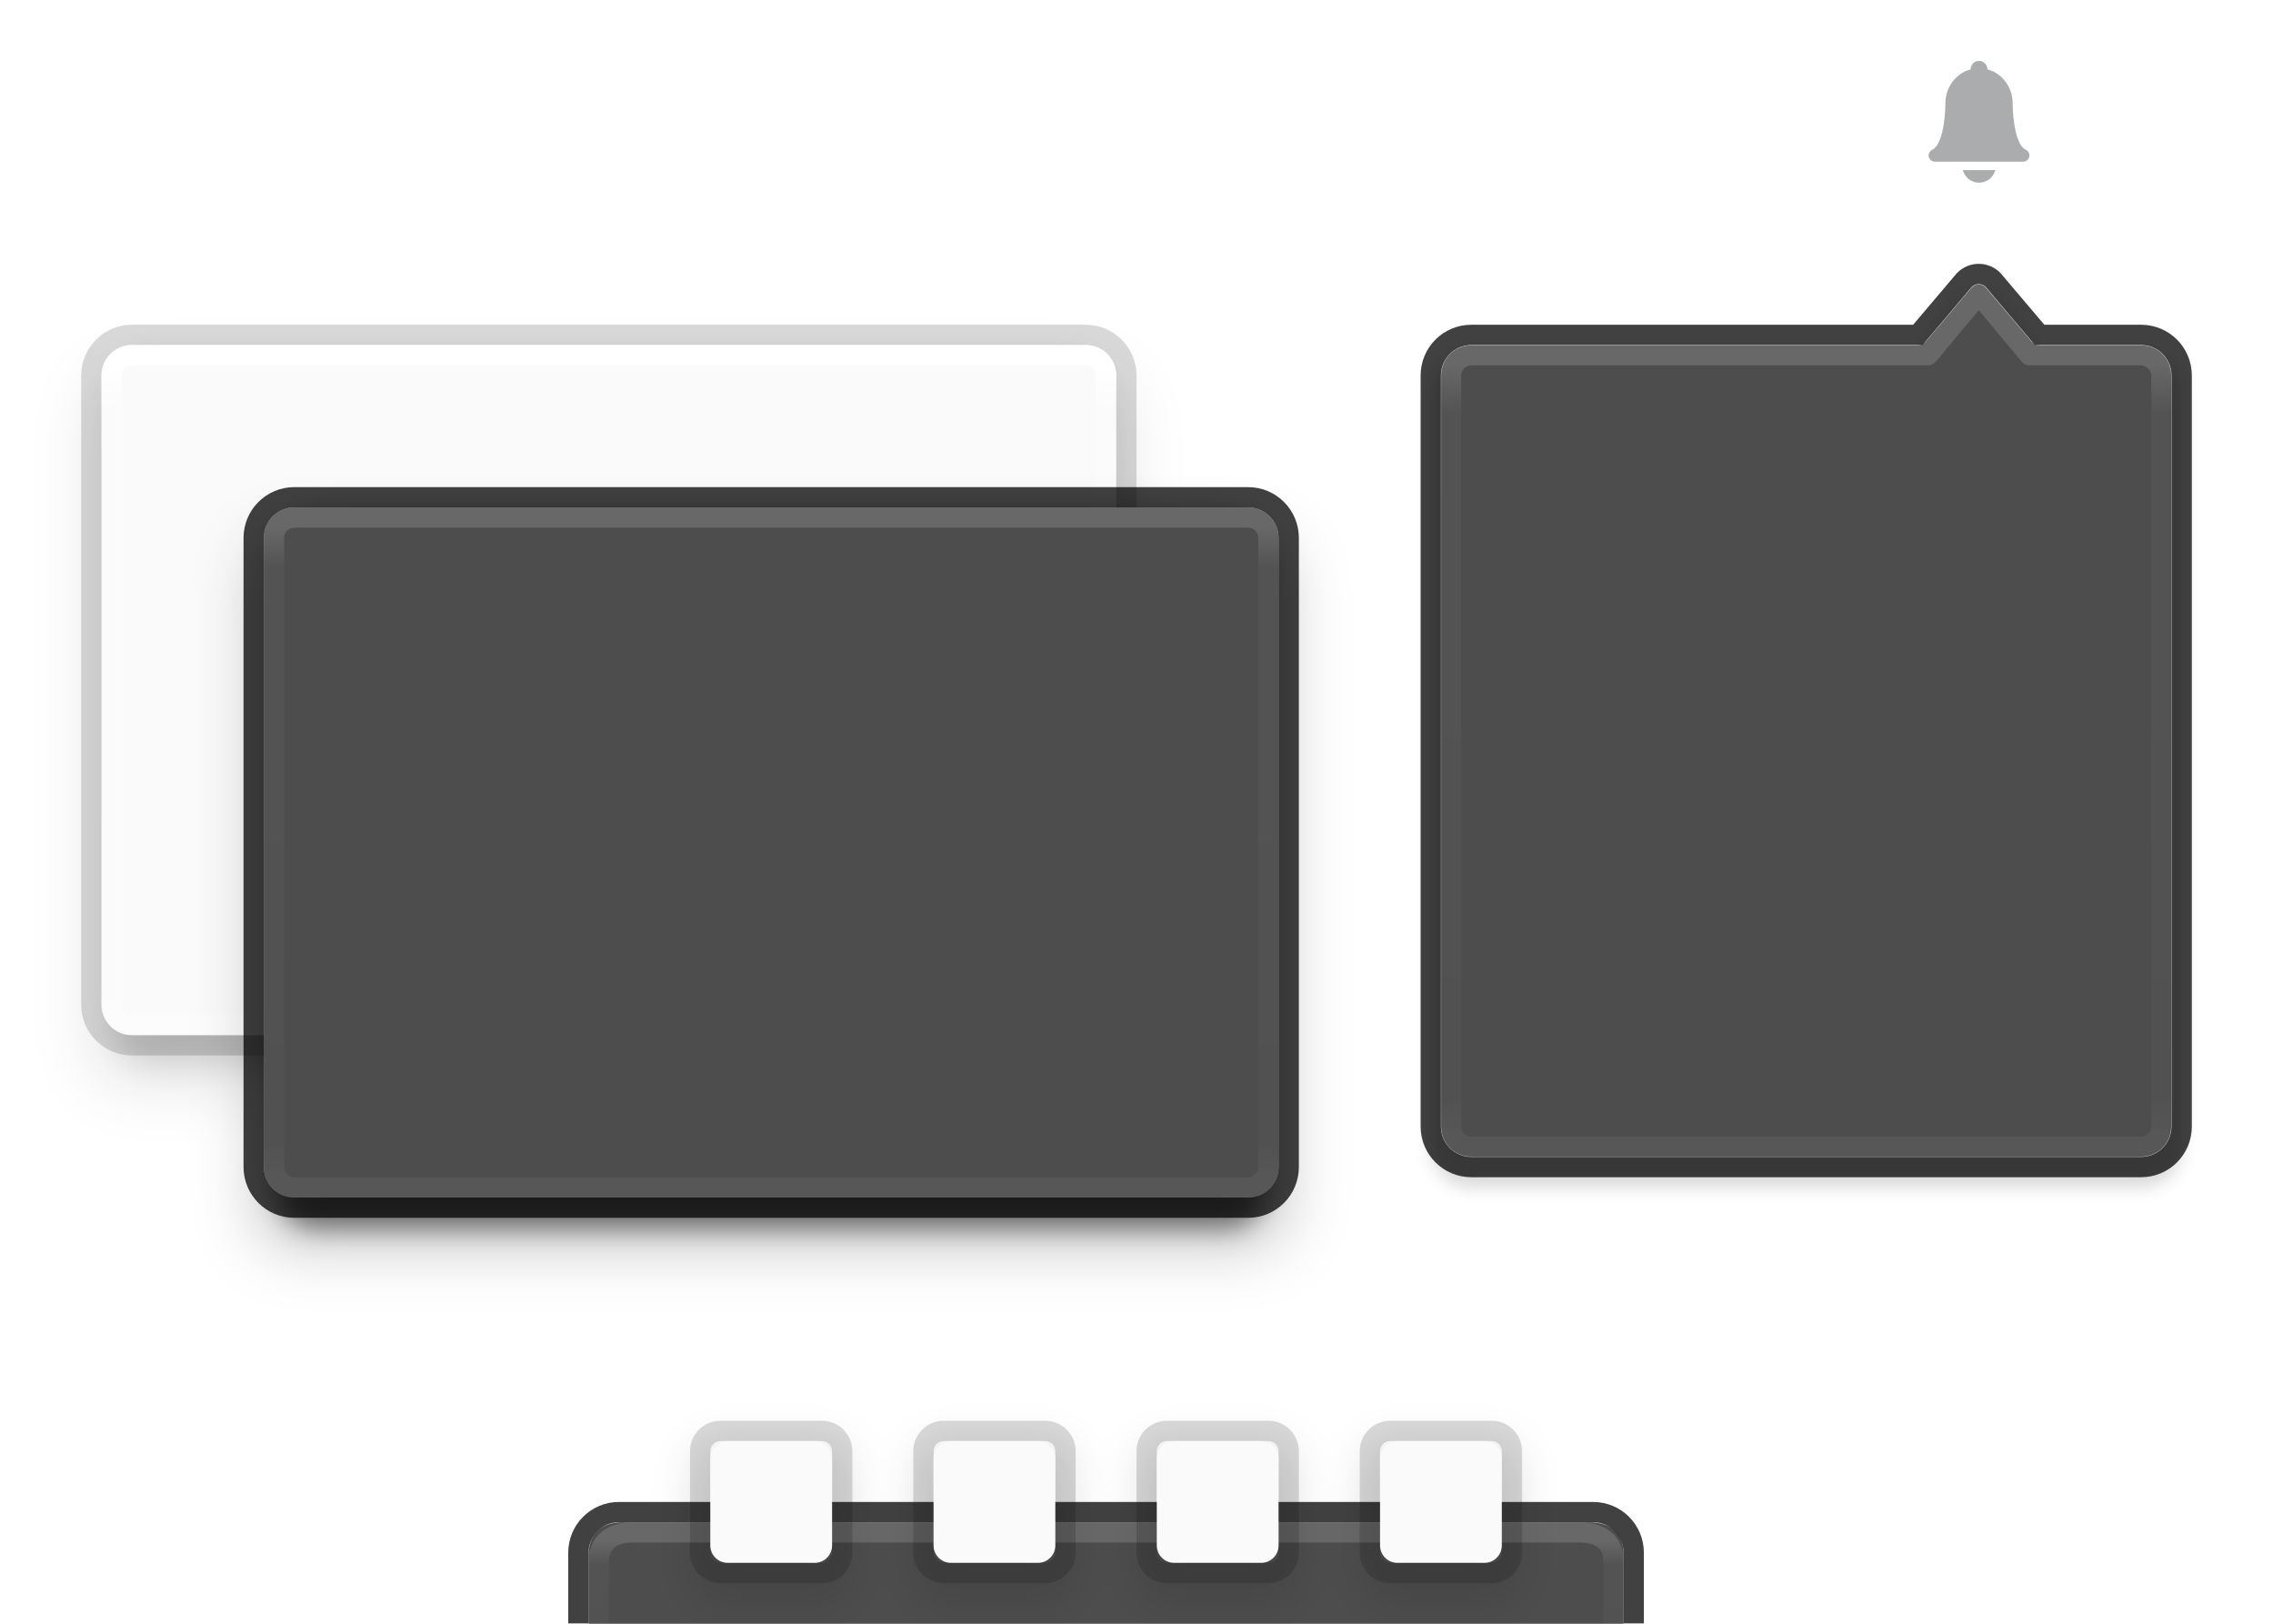
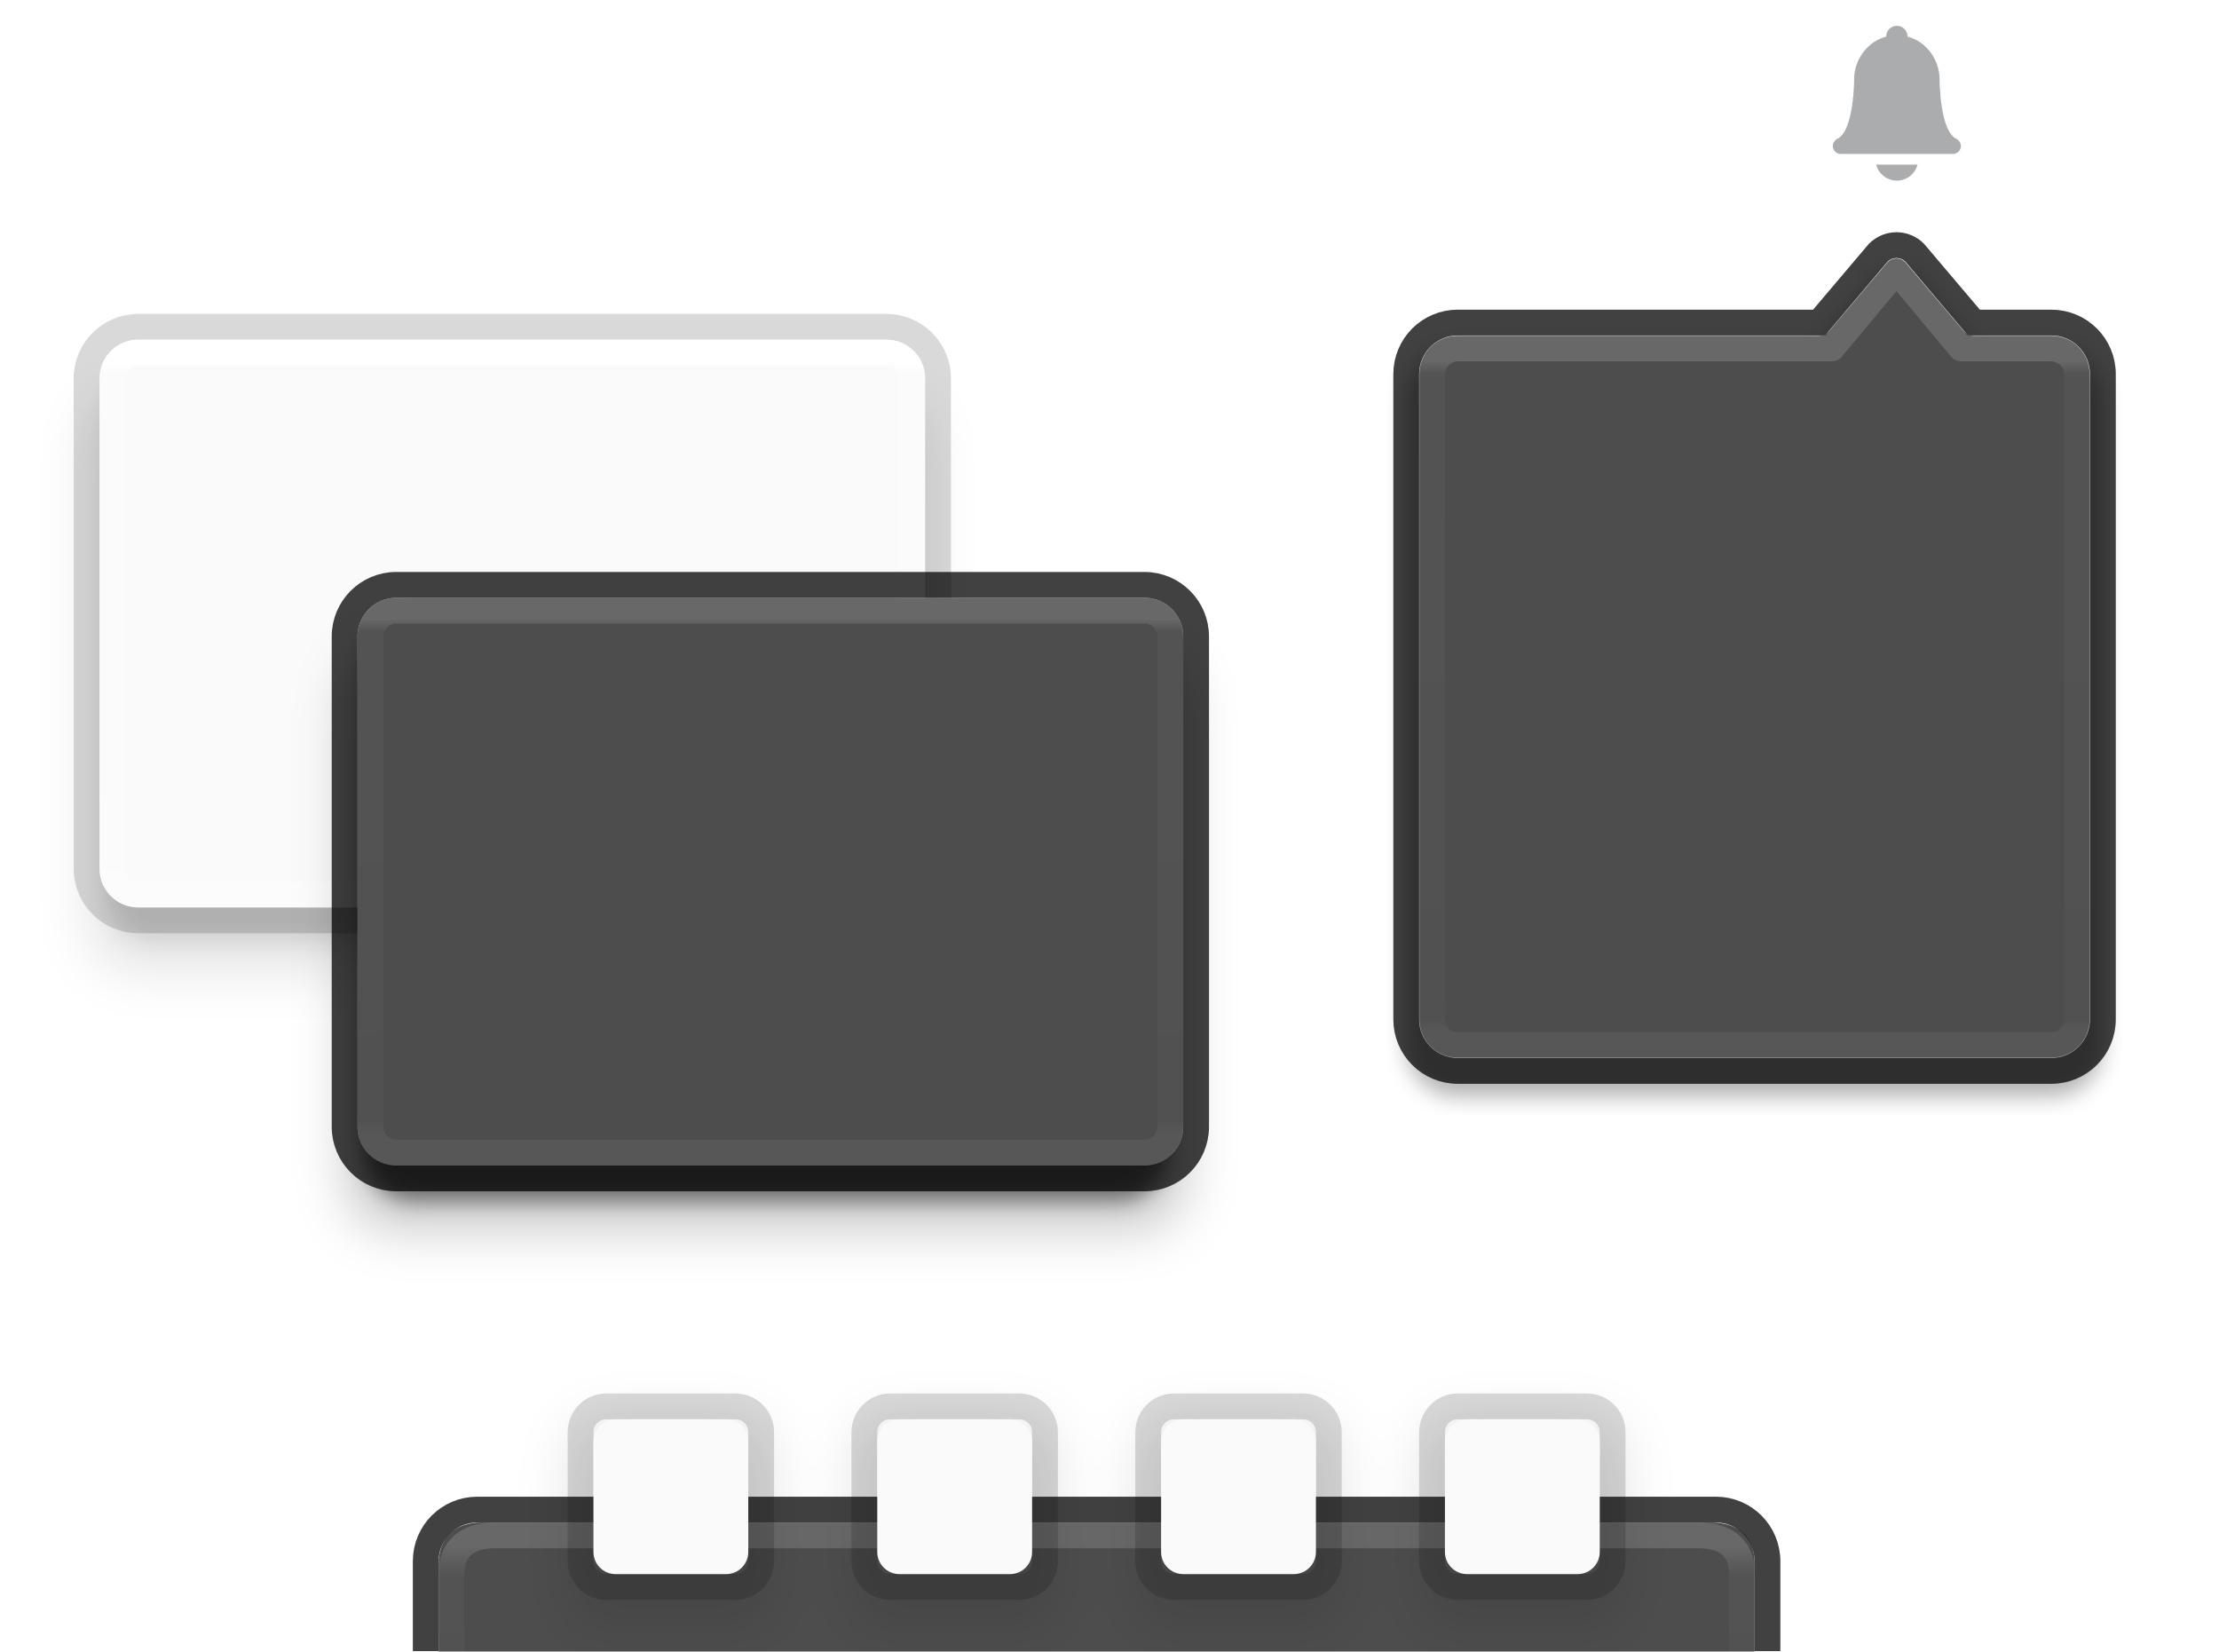
- <svg xmlns="http://www.w3.org/2000/svg" xmlns:xlink="http://www.w3.org/1999/xlink" width="112" height="80" id="svg4729" version="1.1">
+ <svg xmlns="http://www.w3.org/2000/svg" xmlns:xlink="http://www.w3.org/1999/xlink" version="1.1" id="svg4729" height="64" width="86">
  <defs id="defs4731">
+     <linearGradient id="linearGradient84">
+       <stop id="stop76" style="stop-color:#ffffff;stop-opacity:1;" offset="0" />
+       <stop offset="0.023" style="stop-color:#ffffff;stop-opacity:0.235;" id="stop78" />
+       <stop id="stop80" style="stop-color:#ffffff;stop-opacity:0.157;" offset="0.969" />
+       <stop id="stop82" style="stop-color:#ffffff;stop-opacity:0.392;" offset="1" />
+     </linearGradient>
+     <linearGradient id="linearGradient65">
+       <stop id="stop57" style="stop-color:#ffffff;stop-opacity:1;" offset="0" />
+       <stop offset="0.019" style="stop-color:#ffffff;stop-opacity:0.235;" id="stop59" />
+       <stop id="stop61" style="stop-color:#ffffff;stop-opacity:0.157;" offset="0.982" />
+       <stop id="stop63" style="stop-color:#ffffff;stop-opacity:0.392;" offset="1" />
+     </linearGradient>
+     <linearGradient y2="78.867" x2="14.067" y1="6.709" x1="14.067" gradientTransform="matrix(1.661589,0,0,0.2771713,356.577,415.0914)" gradientUnits="userSpaceOnUse" id="linearGradient9678" xlink:href="#linearGradient84" />
+     <linearGradient y2="66.264" x2="14.448" y1="6.648" x1="14.448" gradientTransform="matrix(2.626382,0,0,0.4355548,31.05471,11.10443)" gradientUnits="userSpaceOnUse" id="linearGradient1529" xlink:href="#linearGradient65" />
+     <filter style="color-interpolation-filters:sRGB" id="filter4700" x="-0.03" width="1.061" y="-0.044" height="1.088">
+       <feGaussianBlur stdDeviation="0.645" id="feGaussianBlur4702" />
+     </filter>
+     <filter style="color-interpolation-filters:sRGB" id="filter4733" x="-0.071" width="1.142" y="-0.103" height="1.206">
+       <feGaussianBlur stdDeviation="1.505" id="feGaussianBlur4735" />
+     </filter>
+     <filter style="color-interpolation-filters:sRGB" id="filter4818" x="-0.026" width="1.053" y="-0.022" height="1.044">
+       <feGaussianBlur stdDeviation="0.405" id="feGaussianBlur4820" />
+     </filter>
+     <filter height="1.588" y="-0.294" width="1.115" x="-0.057" id="filter1523-5" style="color-interpolation-filters:sRGB">
+       <feGaussianBlur id="feGaussianBlur1525-9" stdDeviation="0.98" />
+     </filter>
+     <linearGradient xlink:href="#linearGradient5063" id="linearGradient5053" x1="438.652" y1="466.579" x2="438.652" y2="473.279" gradientUnits="userSpaceOnUse" gradientTransform="matrix(0.9803922,0,0,0.9,-364.0841,-360.0043)" />
    <linearGradient id="linearGradient5063">
-       <stop offset="0" style="stop-color:#ffffff;stop-opacity:1;" id="stop5055" />
-       <stop id="stop5057" style="stop-color:#ffffff;stop-opacity:0.235;" offset="0.195" />
-       <stop offset="0.951" style="stop-color:#ffffff;stop-opacity:0.157;" id="stop5059" />
-       <stop offset="1" style="stop-color:#ffffff;stop-opacity:0.392;" id="stop5061" />
+       <stop id="stop5055" style="stop-color:#ffffff;stop-opacity:1;" offset="0" />
+       <stop offset="0.195" style="stop-color:#ffffff;stop-opacity:0.235;" id="stop5057" />
+       <stop id="stop5059" style="stop-color:#ffffff;stop-opacity:0.157;" offset="0.951" />
+       <stop id="stop5061" style="stop-color:#ffffff;stop-opacity:0.392;" offset="1" />
    </linearGradient>
-     <linearGradient id="linearGradient3924-4">
-       <stop id="stop3926-8" style="stop-color:#ffffff;stop-opacity:1;" offset="0" />
-       <stop offset="0.063" style="stop-color:#ffffff;stop-opacity:0.235;" id="stop3928-5" />
-       <stop id="stop3930-6-4" style="stop-color:#ffffff;stop-opacity:0.157;" offset="0.951" />
-       <stop id="stop3932-25" style="stop-color:#ffffff;stop-opacity:0.392;" offset="1" />
-     </linearGradient>
-     <filter style="color-interpolation-filters:sRGB" id="filter1523" x="-0.057" width="1.115" y="-0.294" height="1.588">
-       <feGaussianBlur stdDeviation="0.98" id="feGaussianBlur1525" />
+     <filter style="color-interpolation-filters:sRGB" id="filter4733-2-6-6" x="-0.071" width="1.142" y="-0.103" height="1.206">
+       <feGaussianBlur stdDeviation="1.505" id="feGaussianBlur4735-9-0-3" />
    </filter>
-     <linearGradient xlink:href="#linearGradient3924-4" id="linearGradient1529" gradientUnits="userSpaceOnUse" gradientTransform="matrix(2.626382,0,0,0.4355548,417.2707,406.2203)" x1="14.448" y1="6.648" x2="14.448" y2="93.893" />
-     <filter height="1.206" y="-0.103" width="1.142" x="-0.071" id="filter4733-6" style="color-interpolation-filters:sRGB">
-       <feGaussianBlur id="feGaussianBlur4735-2" stdDeviation="1.505" />
+     <filter style="color-interpolation-filters:sRGB" id="filter4700-5-6-2" x="-0.03" width="1.061" y="-0.044" height="1.088">
+       <feGaussianBlur stdDeviation="0.645" id="feGaussianBlur4702-6-2-0" />
    </filter>
-     <filter height="1.088" y="-0.044" width="1.061" x="-0.03" id="filter4700-6" style="color-interpolation-filters:sRGB">
-       <feGaussianBlur id="feGaussianBlur4702-1" stdDeviation="0.645" />
-     </filter>
-     <linearGradient y2="80.118" x2="14.067" y1="6.648" x1="14.067" gradientTransform="matrix(2.626382,0,0,0.4355548,351.2706,412.2203)" gradientUnits="userSpaceOnUse" id="linearGradient4798" xlink:href="#linearGradient3924-4" />
-     <filter height="1.044" y="-0.022" width="1.053" x="-0.026" id="filter4818" style="color-interpolation-filters:sRGB">
-       <feGaussianBlur id="feGaussianBlur4820" stdDeviation="0.405" />
-     </filter>
-     <linearGradient gradientTransform="matrix(0.9803922,0,0,0.9,8.131682,47.11159)" gradientUnits="userSpaceOnUse" y2="473.279" x2="438.652" y1="466.579" x1="438.652" id="linearGradient5053" xlink:href="#linearGradient5063" />
-     <filter height="1.206" y="-0.103" width="1.142" x="-0.071" id="filter4733-3" style="color-interpolation-filters:sRGB">
-       <feGaussianBlur id="feGaussianBlur4735-6" stdDeviation="1.505" />
-     </filter>
-     <filter height="1.088" y="-0.044" width="1.061" x="-0.03" id="filter4700-7" style="color-interpolation-filters:sRGB">
-       <feGaussianBlur id="feGaussianBlur4702-5" stdDeviation="0.645" />
-     </filter>
-     <linearGradient y2="80.118" x2="14.067" y1="6.648" x1="14.067" gradientTransform="matrix(2.626382,0,0,0.4355548,351.2706,412.2203)" gradientUnits="userSpaceOnUse" id="linearGradient923" xlink:href="#linearGradient3924-4" />
+     <linearGradient y2="78.867" x2="14.067" y1="6.709" x1="14.067" gradientTransform="matrix(1.661589,0,0,0.2771713,7.21744,22.14036)" gradientUnits="userSpaceOnUse" id="linearGradient1303" xlink:href="#linearGradient84" />
  </defs>
-   <g id="layer1" transform="translate(-360.2158,-391.1159)">
-     <path id="rect857" d="m 440.216,471.116 v -3.431 c 0,-1.01 -0.62,-1.569 -1.707,-1.569 h -47.615 c -1.087,0 -1.678,0.615 -1.678,1.626 v 3.374" style="color:#000000;display:inline;overflow:visible;visibility:visible;opacity:1;vector-effect:none;fill:#4d4d4d;fill-opacity:1;fill-rule:nonzero;stroke:none;stroke-width:0.976;stroke-linecap:butt;stroke-linejoin:miter;stroke-miterlimit:4;stroke-dasharray:none;stroke-dashoffset:0;stroke-opacity:0.502;marker:none;enable-background:accumulate" />
-     <path id="rect857-2" d="m 440.716,471.099 v -3.483 c 0,-1.108 -0.892,-2 -2,-2 h -48 c -1.108,0 -2,0.892 -2,2 v 3.483" style="color:#000000;display:inline;overflow:visible;visibility:visible;opacity:0.745;fill:none;fill-opacity:1;fill-rule:nonzero;stroke:#000000;stroke-width:1;stroke-linecap:butt;stroke-linejoin:miter;stroke-miterlimit:4;stroke-dasharray:none;stroke-dashoffset:0;stroke-opacity:1;marker:none;enable-background:accumulate;font-variant-east_asian:normal;vector-effect:none" />
-     <path id="path1027" d="m 457.716,405.615 c -0.256,0 -0.511,0.099 -0.707,0.295 l -2.293,2.706 h -22 c -1.108,0 -2,0.892 -2,2 v 37 c 0,1.108 0.892,2 2,2 h 33 c 1.108,0 2,-0.892 2,-2 v -37 c 0,-1.108 -0.892,-2 -2,-2 h -5 l -2.293,-2.706 c -0.196,-0.196 -0.451,-0.295 -0.707,-0.295 z" style="color:#000000;display:inline;overflow:visible;visibility:visible;opacity:0.15;fill:#000000;fill-opacity:1;fill-rule:nonzero;stroke:none;stroke-width:1;stroke-linecap:butt;stroke-linejoin:miter;stroke-miterlimit:4;stroke-dasharray:none;stroke-dashoffset:0;stroke-opacity:1;marker:none;filter:url(#filter4818);enable-background:accumulate" />
-     <path style="color:#000000;display:inline;overflow:visible;visibility:visible;opacity:0.745;vector-effect:none;fill:none;fill-opacity:1;fill-rule:nonzero;stroke:#000000;stroke-width:1;stroke-linecap:butt;stroke-linejoin:miter;stroke-miterlimit:4;stroke-dasharray:none;stroke-dashoffset:0;stroke-opacity:1;marker:none;enable-background:accumulate" d="m 457.716,404.615 c -0.256,0 -0.511,0.099 -0.707,0.295 l -2.293,2.706 h -22 c -1.108,0 -2,0.892 -2,2 v 37 c 0,1.108 0.892,2 2,2 h 33 c 1.108,0 2,-0.892 2,-2 v -37 c 0,-1.108 -0.892,-2 -2,-2 h -5 l -2.293,-2.706 c -0.196,-0.196 -0.451,-0.295 -0.707,-0.295 z" id="rect845" />
-     <path transform="translate(0,-4)" d="m 457.715,409.129 c -0.121,0 -0.241,0.046 -0.34,0.143 l -2.268,2.676 a 0.514,0.514 0 0 1 -0.393,0.182 h -22 c -0.832,0 -1.486,0.654 -1.486,1.486 v 37 c 0,0.832 0.654,1.486 1.486,1.486 h 33 c 0.832,0 1.486,-0.654 1.486,-1.486 v -37 c 0,-0.832 -0.654,-1.486 -1.486,-1.486 h -5 a 0.514,0.514 0 0 1 -0.393,-0.182 l -2.268,-2.676 c -0.098,-0.097 -0.219,-0.143 -0.34,-0.143 z" id="rect845-6" style="color:#000000;display:inline;overflow:visible;visibility:visible;opacity:1;vector-effect:none;fill:#4d4d4d;fill-opacity:1;fill-rule:nonzero;stroke:none;stroke-width:0.976;stroke-linecap:butt;stroke-linejoin:miter;stroke-miterlimit:4;stroke-dasharray:none;stroke-dashoffset:0;stroke-opacity:0.502;marker:none;enable-background:accumulate" />
-     <path style="opacity:0.15;fill:none;stroke:url(#linearGradient1529);stroke-width:1;stroke-linecap:round;stroke-linejoin:round;stroke-miterlimit:4;stroke-dasharray:none;stroke-dashoffset:0;stroke-opacity:1" d="m 432.741,408.616 h 22.475 l 2.5,-3 2.5,3 h 5.463 c 0.554,0 1.037,0.446 1.037,1 v 37 c 0,0.554 -0.446,1 -1,1 h -33 c -0.554,0 -1,-0.446 -1,-1 v -37 c 0,-0.554 0.471,-1 1.025,-1 z" id="rect1527" />
-     <g transform="translate(0,-6)" id="g4742-0">
-       <rect style="color:#000000;display:inline;overflow:visible;visibility:visible;opacity:0.1;fill:#000000;fill-opacity:1;fill-rule:nonzero;stroke:none;stroke-width:1;stroke-linecap:butt;stroke-linejoin:miter;stroke-miterlimit:4;stroke-dasharray:none;stroke-dashoffset:0;stroke-opacity:0.502;marker:none;filter:url(#filter4733-6);enable-background:accumulate" id="rect1143-9-0-2" width="51" height="35" x="364.716" y="415.616" rx="2" ry="2" />
-       <rect style="color:#000000;display:inline;overflow:visible;visibility:visible;opacity:0.1;fill:#000000;fill-opacity:1;fill-rule:nonzero;stroke:none;stroke-width:1;stroke-linecap:butt;stroke-linejoin:miter;stroke-miterlimit:4;stroke-dasharray:none;stroke-dashoffset:0;stroke-opacity:0.502;marker:none;filter:url(#filter4700-6);enable-background:accumulate" id="rect1143-9-3" width="51" height="35" x="364.716" y="414.616" rx="2" ry="2" transform="matrix(0.9529116,0,0,1,18.37464,0)" />
-       <rect ry="1.5" rx="1.5" y="414.116" x="365.216" height="34" width="50" id="rect4993-0-2-7" style="color:#000000;display:inline;overflow:visible;visibility:visible;opacity:1;fill:#fafafa;fill-opacity:1;fill-rule:nonzero;stroke:none;stroke-width:0.976;stroke-linecap:butt;stroke-linejoin:miter;stroke-miterlimit:4;stroke-dasharray:none;stroke-dashoffset:0;stroke-opacity:0.502;marker:none;enable-background:accumulate" />
-       <rect ry="2" rx="2" y="413.616" x="364.716" height="35" width="51" id="rect4993-0-5" style="color:#000000;display:inline;overflow:visible;visibility:visible;opacity:0.15;fill:none;fill-opacity:1;fill-rule:nonzero;stroke:#000000;stroke-width:1;stroke-linecap:butt;stroke-linejoin:miter;stroke-miterlimit:4;stroke-dasharray:none;stroke-dashoffset:0;stroke-opacity:1;marker:none;enable-background:accumulate" />
-       <rect width="49" height="33" rx="1" ry="1" x="365.716" y="414.616" id="rect6741-9" style="opacity:1;fill:none;stroke:url(#linearGradient4798);stroke-width:1;stroke-linecap:round;stroke-linejoin:round;stroke-miterlimit:4;stroke-dasharray:none;stroke-dashoffset:0;stroke-opacity:1" />
-     </g>
-     <path style="opacity:0.1;vector-effect:none;fill:#000000;fill-opacity:1;stroke:none;stroke-width:1;stroke-linecap:round;stroke-linejoin:round;stroke-miterlimit:4;stroke-dasharray:none;stroke-dashoffset:0;stroke-opacity:1;marker:none;paint-order:normal;filter:url(#filter1523)" d="m 395.716,462.117 c -0.831,0 -1.5,0.669 -1.5,1.5 v 5 c 0,0.831 0.669,1.5 1.5,1.5 h 5 c 0.831,0 1.5,-0.669 1.5,-1.5 v -5 c 0,-0.831 -0.669,-1.5 -1.5,-1.5 z m 11,0 c -0.831,0 -1.5,0.669 -1.5,1.5 v 5 c 0,0.831 0.669,1.5 1.5,1.5 h 5 c 0.831,0 1.5,-0.669 1.5,-1.5 v -5 c 0,-0.831 -0.669,-1.5 -1.5,-1.5 z m 11,0 c -0.831,0 -1.5,0.669 -1.5,1.5 v 5 c 0,0.831 0.669,1.5 1.5,1.5 h 5 c 0.831,0 1.5,-0.669 1.5,-1.5 v -5 c 0,-0.831 -0.669,-1.5 -1.5,-1.5 z m 11,0 c -0.831,0 -1.5,0.669 -1.5,1.5 v 5 c 0,0.831 0.669,1.5 1.5,1.5 h 5 c 0.831,0 1.5,-0.669 1.5,-1.5 v -5 c 0,-0.831 -0.669,-1.5 -1.5,-1.5 z" id="rect1343" />
-     <path id="rect857-0" d="m 439.716,471.116 v -3.088 c 0,-0.909 -0.608,-1.412 -1.673,-1.412 h -46.681 c -1.065,0 -1.646,0.554 -1.646,1.463 v 3.037" style="color:#000000;display:inline;overflow:visible;visibility:visible;opacity:0.15;vector-effect:none;fill:none;fill-opacity:1;fill-rule:nonzero;stroke:url(#linearGradient5053);stroke-width:1;stroke-linecap:butt;stroke-linejoin:miter;stroke-miterlimit:4;stroke-dasharray:none;stroke-dashoffset:0;stroke-opacity:1;marker:none;enable-background:accumulate" />
-     <rect ry="1" rx="1" y="461.616" x="394.716" height="7" width="7" id="rect863" style="color:#000000;display:inline;overflow:visible;visibility:visible;opacity:0.15;fill:none;fill-opacity:1;fill-rule:nonzero;stroke:#000000;stroke-width:1;stroke-linecap:butt;stroke-linejoin:miter;stroke-miterlimit:4;stroke-dasharray:none;stroke-dashoffset:0;stroke-opacity:1;marker:none;enable-background:accumulate;font-variant-east_asian:normal;vector-effect:none" />
-     <rect style="color:#000000;display:inline;overflow:visible;visibility:visible;opacity:0.15;fill:none;fill-opacity:1;fill-rule:nonzero;stroke:#000000;stroke-width:1;stroke-linecap:butt;stroke-linejoin:miter;stroke-miterlimit:4;stroke-dasharray:none;stroke-dashoffset:0;stroke-opacity:1;marker:none;enable-background:accumulate;font-variant-east_asian:normal;vector-effect:none" id="rect869" width="7" height="7" x="405.716" y="461.616" rx="1" ry="1" />
-     <rect ry="1" rx="1" y="461.616" x="427.716" height="7" width="7" id="rect875" style="color:#000000;display:inline;overflow:visible;visibility:visible;opacity:0.15;fill:none;fill-opacity:1;fill-rule:nonzero;stroke:#000000;stroke-width:1;stroke-linecap:butt;stroke-linejoin:miter;stroke-miterlimit:4;stroke-dasharray:none;stroke-dashoffset:0;stroke-opacity:1;marker:none;enable-background:accumulate;font-variant-east_asian:normal;vector-effect:none" />
-     <rect style="color:#000000;display:inline;overflow:visible;visibility:visible;opacity:0.15;fill:none;fill-opacity:1;fill-rule:nonzero;stroke:#000000;stroke-width:1;stroke-linecap:butt;stroke-linejoin:miter;stroke-miterlimit:4;stroke-dasharray:none;stroke-dashoffset:0;stroke-opacity:1;marker:none;enable-background:accumulate;font-variant-east_asian:normal;vector-effect:none" id="rect881" width="7" height="7" x="416.716" y="461.616" rx="1" ry="1" />
-     <rect ry="0.857" rx="0.857" y="462.116" x="395.216" height="6" width="6" id="rect863-1" style="color:#000000;display:inline;overflow:visible;visibility:visible;opacity:1;vector-effect:none;fill:#fafafa;fill-opacity:1;fill-rule:nonzero;stroke:none;stroke-width:0.857;stroke-linecap:butt;stroke-linejoin:miter;stroke-miterlimit:4;stroke-dasharray:none;stroke-dashoffset:0;stroke-opacity:1;marker:none;enable-background:accumulate" />
-     <rect ry="0.857" rx="0.857" y="462.116" x="406.216" height="6" width="6" id="rect863-1-8" style="color:#000000;display:inline;overflow:visible;visibility:visible;opacity:1;vector-effect:none;fill:#fafafa;fill-opacity:1;fill-rule:nonzero;stroke:none;stroke-width:0.857;stroke-linecap:butt;stroke-linejoin:miter;stroke-miterlimit:4;stroke-dasharray:none;stroke-dashoffset:0;stroke-opacity:1;marker:none;enable-background:accumulate" />
-     <rect ry="0.857" rx="0.857" y="462.116" x="417.216" height="6" width="6" id="rect863-1-4" style="color:#000000;display:inline;overflow:visible;visibility:visible;opacity:1;vector-effect:none;fill:#fafafa;fill-opacity:1;fill-rule:nonzero;stroke:none;stroke-width:0.857;stroke-linecap:butt;stroke-linejoin:miter;stroke-miterlimit:4;stroke-dasharray:none;stroke-dashoffset:0;stroke-opacity:1;marker:none;enable-background:accumulate" />
-     <rect ry="0.857" rx="0.857" y="462.116" x="428.216" height="6" width="6" id="rect863-1-8-5" style="color:#000000;display:inline;overflow:visible;visibility:visible;opacity:1;vector-effect:none;fill:#fafafa;fill-opacity:1;fill-rule:nonzero;stroke:none;stroke-width:0.857;stroke-linecap:butt;stroke-linejoin:miter;stroke-miterlimit:4;stroke-dasharray:none;stroke-dashoffset:0;stroke-opacity:1;marker:none;enable-background:accumulate" />
-     <g style="color:#bebebe;fill:#abacae;stroke-width:2.417" transform="matrix(0.4137931,0,0,0.4137931,333.1789,481.0166)" id="g5339">
-       <path d="m 301,-210.01 a 1,1 0 0 0 -1,1 v 0.01 c -1.764,0.456 -2.998,2.168 -3,3.99 0,0 0,5 -1.66,5.622 -0.016,0.01 -0.023,0.03 -0.04,0.043 a 0.726,0.726 0 0 0 -0.161,0.175 c -0.018,0.027 -0.039,0.048 -0.053,0.077 a 0.738,0.738 0 0 0 -0.086,0.334 c 0,0.415 0.335,0.75 0.75,0.75 h 10.5 c 0.416,0 0.75,-0.335 0.75,-0.75 a 0.738,0.738 0 0 0 -0.086,-0.334 c -0.014,-0.03 -0.035,-0.05 -0.052,-0.077 a 0.725,0.725 0 0 0 -0.162,-0.175 c -0.016,-0.012 -0.023,-0.033 -0.04,-0.043 -1.66,-0.622 -1.66,-5.622 -1.66,-5.622 -0.002,-1.822 -1.235,-3.534 -3,-3.99 v -0.01 a 1,1 0 0 0 -1,-1 z m -1.933,13 a 2,2 0 0 0 1.933,1.5 2,2 0 0 0 1.936,-1.5 z" overflow="visible" style="overflow:visible;isolation:auto;mix-blend-mode:normal;fill:#abacae;stroke-width:2.417;marker:none" id="path5337" />
-     </g>
-     <g transform="translate(8,2)" id="g4742-9">
-       <rect style="color:#000000;display:inline;overflow:visible;visibility:visible;opacity:0.2;fill:#000000;fill-opacity:1;fill-rule:nonzero;stroke:none;stroke-width:1;stroke-linecap:butt;stroke-linejoin:miter;stroke-miterlimit:4;stroke-dasharray:none;stroke-dashoffset:0;stroke-opacity:0.502;marker:none;filter:url(#filter4733-3);enable-background:accumulate" id="rect1143-9-0-1" width="51" height="35" x="364.716" y="415.616" rx="2" ry="2" />
-       <rect style="color:#000000;display:inline;overflow:visible;visibility:visible;opacity:0.5;fill:#000000;fill-opacity:1;fill-rule:nonzero;stroke:none;stroke-width:1;stroke-linecap:butt;stroke-linejoin:miter;stroke-miterlimit:4;stroke-dasharray:none;stroke-dashoffset:0;stroke-opacity:0.502;marker:none;filter:url(#filter4700-7);enable-background:accumulate" id="rect1143-9-2" width="51" height="35" x="364.716" y="414.616" rx="2" ry="2" transform="matrix(0.9529116,0,0,1,18.37464,0)" />
-       <rect ry="1.5" rx="1.5" y="414.116" x="365.216" height="34" width="50" id="rect4993-0-2-70" style="color:#000000;display:inline;overflow:visible;visibility:visible;opacity:1;fill:#4d4d4d;fill-opacity:1;fill-rule:nonzero;stroke:none;stroke-width:0.976;stroke-linecap:butt;stroke-linejoin:miter;stroke-miterlimit:4;stroke-dasharray:none;stroke-dashoffset:0;stroke-opacity:0.502;marker:none;enable-background:accumulate" />
-       <rect ry="2" rx="2" y="413.616" x="364.716" height="35" width="51" id="rect4993-0-9" style="color:#000000;display:inline;overflow:visible;visibility:visible;opacity:0.745;fill:none;fill-opacity:1;fill-rule:nonzero;stroke:#000000;stroke-width:1;stroke-linecap:butt;stroke-linejoin:miter;stroke-miterlimit:4;stroke-dasharray:none;stroke-dashoffset:0;stroke-opacity:1;marker:none;enable-background:accumulate" />
-       <rect width="49" height="33" rx="1" ry="1" x="365.716" y="414.616" id="rect6741-3" style="opacity:0.15;fill:none;stroke:url(#linearGradient923);stroke-width:1;stroke-linecap:round;stroke-linejoin:round;stroke-miterlimit:4;stroke-dasharray:none;stroke-dashoffset:0;stroke-opacity:1" />
-     </g>
+   <path id="path1027" d="m 73.5,10.499 c -0.256,0 -0.511,0.099 -0.707,0.295 l -2.293,2.706 h -14 c -1.108,0 -2,0.892 -2,2 v 25 c 0,1.108 0.892,2 2,2 h 23 c 1.108,0 2,-0.892 2,-2 v -25 c 0,-1.108 -0.892,-2 -2,-2 h -3 l -2.293,-2.706 c -0.196,-0.196 -0.451,-0.295 -0.707,-0.295 z" style="color:#000000;display:inline;overflow:visible;visibility:visible;opacity:0.3;fill:#000000;fill-opacity:1;fill-rule:nonzero;stroke:none;stroke-width:1;stroke-linecap:butt;stroke-linejoin:miter;stroke-miterlimit:4;stroke-dasharray:none;stroke-dashoffset:0;stroke-opacity:1;marker:none;filter:url(#filter4818);enable-background:accumulate" />
+   <path style="color:#000000;display:inline;overflow:visible;visibility:visible;opacity:0.745;vector-effect:none;fill:none;fill-opacity:1;fill-rule:nonzero;stroke:#000000;stroke-width:1;stroke-linecap:butt;stroke-linejoin:miter;stroke-miterlimit:4;stroke-dasharray:none;stroke-dashoffset:0;stroke-opacity:1;marker:none;enable-background:accumulate" d="m 73.5,9.499 c -0.256,0 -0.511,0.099 -0.707,0.295 l -2.293,2.706 h -14 c -1.108,0 -2,0.892 -2,2 v 25 c 0,1.108 0.892,2 2,2 h 23 c 1.108,0 2,-0.892 2,-2 v -25 c 0,-1.108 -0.892,-2 -2,-2 h -3 L 74.207,9.794 c -0.196,-0.196 -0.451,-0.295 -0.707,-0.295 z" id="rect845" />
+   <path d="m 73.499,10.013 c -0.121,0 -0.241,0.046 -0.34,0.143 l -2.268,2.676 c -0.098,0.115 -0.241,0.182 -0.393,0.182 h -14 c -0.832,0 -1.486,0.654 -1.486,1.486 v 25 c 0,0.832 0.654,1.486 1.486,1.486 h 23 c 0.832,0 1.486,-0.654 1.486,-1.486 v -25 c 0,-0.832 -0.654,-1.486 -1.486,-1.486 h -3 c -0.151,8.9e-5 -0.295,-0.066 -0.393,-0.182 l -2.268,-2.676 c -0.098,-0.097 -0.219,-0.143 -0.34,-0.143 z" id="rect845-6" style="color:#000000;display:inline;overflow:visible;visibility:visible;opacity:1;vector-effect:none;fill:#4d4d4d;fill-opacity:1;fill-rule:nonzero;stroke:none;stroke-width:0.976;stroke-linecap:butt;stroke-linejoin:miter;stroke-miterlimit:4;stroke-dasharray:none;stroke-dashoffset:0;stroke-opacity:0.502;marker:none;enable-background:accumulate" />
+   <path style="opacity:0.15;fill:none;stroke:url(#linearGradient1529);stroke-width:1;stroke-linecap:round;stroke-linejoin:round;stroke-miterlimit:4;stroke-dasharray:none;stroke-dashoffset:0;stroke-opacity:1" d="m 56.525,13.5 h 14.475 l 2.5,-3 2.5,3 h 3.463 c 0.554,0 1.037,0.446 1.037,1 V 39.5 c 0,0.554 -0.446,1 -1,1 h -23 c -0.554,0 -1,-0.446 -1,-1 V 14.5 c 0,-0.554 0.471,-1 1.025,-1 z" id="rect1527" />
+   <g style="color:#bebebe;fill:#abacae;stroke-width:2.417" transform="matrix(0.4137931,0,0,0.4137931,-51.03709,87.90069)" id="g5339">
+     <path d="m 301,-210.01 a 1,1 0 0 0 -1,1 v 0.01 c -1.764,0.456 -2.998,2.168 -3,3.99 0,0 0,5 -1.66,5.622 -0.016,0.01 -0.023,0.03 -0.04,0.043 a 0.726,0.726 0 0 0 -0.161,0.175 c -0.018,0.027 -0.039,0.048 -0.053,0.077 a 0.738,0.738 0 0 0 -0.086,0.334 c 0,0.415 0.335,0.75 0.75,0.75 h 10.5 c 0.416,0 0.75,-0.335 0.75,-0.75 a 0.738,0.738 0 0 0 -0.086,-0.334 c -0.014,-0.03 -0.035,-0.05 -0.052,-0.077 a 0.725,0.725 0 0 0 -0.162,-0.175 c -0.016,-0.012 -0.023,-0.033 -0.04,-0.043 -1.66,-0.622 -1.66,-5.622 -1.66,-5.622 -0.002,-1.822 -1.235,-3.534 -3,-3.99 v -0.01 a 1,1 0 0 0 -1,-1 z m -1.933,13 a 2,2 0 0 0 1.933,1.5 2,2 0 0 0 1.936,-1.5 z" overflow="visible" style="overflow:visible;isolation:auto;mix-blend-mode:normal;fill:#abacae;stroke-width:2.417;marker:none" id="path5337" />
+   </g>
+   <path id="rect857-22" d="M 68,64 V 60.569 C 68,59.559 67.38,59 66.293,59 h -47.615 c -1.087,0 -1.678,0.615 -1.678,1.626 V 64" style="color:#000000;display:inline;overflow:visible;visibility:visible;opacity:1;vector-effect:none;fill:#4d4d4d;fill-opacity:1;fill-rule:nonzero;stroke:none;stroke-width:0.976;stroke-linecap:butt;stroke-linejoin:miter;stroke-miterlimit:4;stroke-dasharray:none;stroke-dashoffset:0;stroke-opacity:0.502;marker:none;enable-background:accumulate" />
+   <path id="rect857-2-8" d="m 68.5,63.983 v -3.483 c 0,-1.108 -0.892,-2 -2,-2 h -48 c -1.108,0 -2,0.892 -2,2 v 3.483" style="color:#000000;display:inline;overflow:visible;visibility:visible;opacity:0.745;vector-effect:none;fill:none;fill-opacity:1;fill-rule:nonzero;stroke:#000000;stroke-width:1;stroke-linecap:butt;stroke-linejoin:miter;stroke-miterlimit:4;stroke-dasharray:none;stroke-dashoffset:0;stroke-opacity:1;marker:none;enable-background:accumulate" />
+   <path style="opacity:0.1;vector-effect:none;fill:#000000;fill-opacity:1;stroke:none;stroke-width:1;stroke-linecap:round;stroke-linejoin:round;stroke-miterlimit:4;stroke-dasharray:none;stroke-dashoffset:0;stroke-opacity:1;marker:none;paint-order:normal;filter:url(#filter1523-5)" d="m 23.5,55.001 c -0.831,0 -1.5,0.669 -1.5,1.5 v 5 c 0,0.831 0.669,1.5 1.5,1.5 h 5 c 0.831,0 1.5,-0.669 1.5,-1.5 v -5 c 0,-0.831 -0.669,-1.5 -1.5,-1.5 z m 11,0 c -0.831,0 -1.5,0.669 -1.5,1.5 v 5 c 0,0.831 0.669,1.5 1.5,1.5 h 5 c 0.831,0 1.5,-0.669 1.5,-1.5 v -5 c 0,-0.831 -0.669,-1.5 -1.5,-1.5 z m 11,0 c -0.831,0 -1.5,0.669 -1.5,1.5 v 5 c 0,0.831 0.669,1.5 1.5,1.5 h 5 c 0.831,0 1.5,-0.669 1.5,-1.5 v -5 c 0,-0.831 -0.669,-1.5 -1.5,-1.5 z m 11,0 c -0.831,0 -1.5,0.669 -1.5,1.5 v 5 c 0,0.831 0.669,1.5 1.5,1.5 h 5 c 0.831,0 1.5,-0.669 1.5,-1.5 v -5 c 0,-0.831 -0.669,-1.5 -1.5,-1.5 z" id="rect1343-1" />
+   <path id="rect857-0" d="m 67.5,64 v -3.088 c 0,-0.909 -0.608,-1.412 -1.673,-1.412 h -46.681 c -1.065,0 -1.646,0.554 -1.646,1.463 V 64" style="color:#000000;display:inline;overflow:visible;visibility:visible;opacity:0.15;vector-effect:none;fill:none;fill-opacity:1;fill-rule:nonzero;stroke:url(#linearGradient5053);stroke-width:1;stroke-linecap:butt;stroke-linejoin:miter;stroke-miterlimit:4;stroke-dasharray:none;stroke-dashoffset:0;stroke-opacity:1;marker:none;enable-background:accumulate" />
+   <rect ry="1" rx="1" y="54.5" x="22.5" height="7" width="7" id="rect863-2" style="color:#000000;display:inline;overflow:visible;visibility:visible;opacity:0.15;vector-effect:none;fill:none;fill-opacity:1;fill-rule:nonzero;stroke:#000000;stroke-width:1;stroke-linecap:butt;stroke-linejoin:miter;stroke-miterlimit:4;stroke-dasharray:none;stroke-dashoffset:0;stroke-opacity:1;marker:none;enable-background:accumulate" />
+   <rect style="color:#000000;display:inline;overflow:visible;visibility:visible;opacity:0.15;vector-effect:none;fill:none;fill-opacity:1;fill-rule:nonzero;stroke:#000000;stroke-width:1;stroke-linecap:butt;stroke-linejoin:miter;stroke-miterlimit:4;stroke-dasharray:none;stroke-dashoffset:0;stroke-opacity:1;marker:none;enable-background:accumulate" id="rect869-9" width="7" height="7" x="33.5" y="54.5" rx="1" ry="1" />
+   <rect ry="1" rx="1" y="54.5" x="55.5" height="7" width="7" id="rect875-3" style="color:#000000;display:inline;overflow:visible;visibility:visible;opacity:0.15;vector-effect:none;fill:none;fill-opacity:1;fill-rule:nonzero;stroke:#000000;stroke-width:1;stroke-linecap:butt;stroke-linejoin:miter;stroke-miterlimit:4;stroke-dasharray:none;stroke-dashoffset:0;stroke-opacity:1;marker:none;enable-background:accumulate" />
+   <rect style="color:#000000;display:inline;overflow:visible;visibility:visible;opacity:0.15;vector-effect:none;fill:none;fill-opacity:1;fill-rule:nonzero;stroke:#000000;stroke-width:1;stroke-linecap:butt;stroke-linejoin:miter;stroke-miterlimit:4;stroke-dasharray:none;stroke-dashoffset:0;stroke-opacity:1;marker:none;enable-background:accumulate" id="rect881-1" width="7" height="7" x="44.5" y="54.5" rx="1" ry="1" />
+   <rect ry="0.857" rx="0.857" y="55" x="23" height="6" width="6" id="rect863-1-9" style="color:#000000;display:inline;overflow:visible;visibility:visible;opacity:1;vector-effect:none;fill:#fafafa;fill-opacity:1;fill-rule:nonzero;stroke:none;stroke-width:0.857;stroke-linecap:butt;stroke-linejoin:miter;stroke-miterlimit:4;stroke-dasharray:none;stroke-dashoffset:0;stroke-opacity:1;marker:none;enable-background:accumulate" />
+   <rect ry="0.857" rx="0.857" y="55" x="34" height="6" width="6" id="rect863-1-8-4" style="color:#000000;display:inline;overflow:visible;visibility:visible;opacity:1;vector-effect:none;fill:#fafafa;fill-opacity:1;fill-rule:nonzero;stroke:none;stroke-width:0.857;stroke-linecap:butt;stroke-linejoin:miter;stroke-miterlimit:4;stroke-dasharray:none;stroke-dashoffset:0;stroke-opacity:1;marker:none;enable-background:accumulate" />
+   <rect ry="0.857" rx="0.857" y="55" x="45" height="6" width="6" id="rect863-1-4-7" style="color:#000000;display:inline;overflow:visible;visibility:visible;opacity:1;vector-effect:none;fill:#fafafa;fill-opacity:1;fill-rule:nonzero;stroke:none;stroke-width:0.857;stroke-linecap:butt;stroke-linejoin:miter;stroke-miterlimit:4;stroke-dasharray:none;stroke-dashoffset:0;stroke-opacity:1;marker:none;enable-background:accumulate" />
+   <rect ry="0.857" rx="0.857" y="55" x="56" height="6" width="6" id="rect863-1-8-5-8" style="color:#000000;display:inline;overflow:visible;visibility:visible;opacity:1;vector-effect:none;fill:#fafafa;fill-opacity:1;fill-rule:nonzero;stroke:none;stroke-width:0.857;stroke-linecap:butt;stroke-linejoin:miter;stroke-miterlimit:4;stroke-dasharray:none;stroke-dashoffset:0;stroke-opacity:1;marker:none;enable-background:accumulate" />
+   <g transform="translate(-12.0002,-10)" id="g1247-4">
+     <rect transform="matrix(0.6400744,0,0,0.6400744,-218.089,-240.7397)" style="color:#000000;display:inline;overflow:visible;visibility:visible;opacity:0.1;fill:#000000;fill-opacity:1;fill-rule:nonzero;stroke:none;stroke-width:1.562;stroke-linecap:butt;stroke-linejoin:miter;stroke-miterlimit:4;stroke-dasharray:none;stroke-dashoffset:0;stroke-opacity:0.502;marker:none;filter:url(#filter4733-2-6-6);enable-background:accumulate" id="rect1143-9-0-1-7" width="51" height="35" x="364.716" y="415.616" rx="3.125" ry="3.125" />
+     <rect transform="matrix(0.6099343,0,0,0.6400744,-206.3279,-241.2785)" style="color:#000000;display:inline;overflow:visible;visibility:visible;opacity:0.1;fill:#000000;fill-opacity:1;fill-rule:nonzero;stroke:none;stroke-width:1.562;stroke-linecap:butt;stroke-linejoin:miter;stroke-miterlimit:4;stroke-dasharray:none;stroke-dashoffset:0;stroke-opacity:0.502;marker:none;filter:url(#filter4700-5-6-2);enable-background:accumulate" id="rect1143-9-2-6" width="51" height="35" x="364.716" y="414.616" rx="3.125" ry="3.125" />
+     <rect ry="1.5" rx="1.5" y="23.165" x="15.856" height="22" width="32" id="rect4993-0-2-70-5" style="color:#000000;display:inline;overflow:visible;visibility:visible;opacity:1;vector-effect:none;fill:#fafafa;fill-opacity:1;fill-rule:nonzero;stroke:none;stroke-width:0.976;stroke-linecap:butt;stroke-linejoin:miter;stroke-miterlimit:4;stroke-dasharray:none;stroke-dashoffset:0;stroke-opacity:0.502;marker:none;enable-background:accumulate" />
+     <rect ry="2" rx="2" y="22.665" x="15.356" height="23" width="33" id="rect4993-0-9-6" style="color:#000000;display:inline;overflow:visible;visibility:visible;opacity:0.15;vector-effect:none;fill:none;fill-opacity:1;fill-rule:nonzero;stroke:#000000;stroke-width:1;stroke-linecap:butt;stroke-linejoin:miter;stroke-miterlimit:4;stroke-dasharray:none;stroke-dashoffset:0;stroke-opacity:1;marker:none;enable-background:accumulate" />
+     <rect width="31" height="21" rx="1" ry="1" x="16.356" y="23.665" id="rect6741-3-9" style="opacity:1;fill:none;stroke:url(#linearGradient1303);stroke-width:1;stroke-linecap:round;stroke-linejoin:round;stroke-miterlimit:4;stroke-dasharray:none;stroke-dashoffset:0;stroke-opacity:1" />
+   </g>
+   <g transform="translate(-351.3598,-392.9511)" id="g987">
+     <rect transform="matrix(0.6400744,0,0,0.6400744,131.2705,152.2114)" style="color:#000000;display:inline;overflow:visible;visibility:visible;opacity:0.2;fill:#000000;fill-opacity:1;fill-rule:nonzero;stroke:none;stroke-width:1.562;stroke-linecap:butt;stroke-linejoin:miter;stroke-miterlimit:4;stroke-dasharray:none;stroke-dashoffset:0;stroke-opacity:0.502;marker:none;filter:url(#filter4733);enable-background:accumulate" id="rect1143-9-0" width="51" height="35" x="364.716" y="415.616" rx="3.125" ry="3.125" />
+     <rect transform="matrix(0.6099343,0,0,0.6400744,143.0317,151.6726)" style="color:#000000;display:inline;overflow:visible;visibility:visible;opacity:0.5;fill:#000000;fill-opacity:1;fill-rule:nonzero;stroke:none;stroke-width:1.562;stroke-linecap:butt;stroke-linejoin:miter;stroke-miterlimit:4;stroke-dasharray:none;stroke-dashoffset:0;stroke-opacity:0.502;marker:none;filter:url(#filter4700);enable-background:accumulate" id="rect1143-9" width="51" height="35" x="364.716" y="414.616" rx="3.125" ry="3.125" />
+     <rect ry="1.5" rx="1.5" y="416.116" x="365.216" height="22" width="32" id="rect4993-0-2" style="color:#000000;display:inline;overflow:visible;visibility:visible;opacity:1;fill:#4d4d4d;fill-opacity:1;fill-rule:nonzero;stroke:none;stroke-width:0.976;stroke-linecap:butt;stroke-linejoin:miter;stroke-miterlimit:4;stroke-dasharray:none;stroke-dashoffset:0;stroke-opacity:0.502;marker:none;enable-background:accumulate" />
+     <rect ry="2" rx="2" y="415.616" x="364.716" height="23" width="33" id="rect4993-0" style="color:#000000;display:inline;overflow:visible;visibility:visible;opacity:0.745;fill:none;fill-opacity:1;fill-rule:nonzero;stroke:#000000;stroke-width:1;stroke-linecap:butt;stroke-linejoin:miter;stroke-miterlimit:4;stroke-dasharray:none;stroke-dashoffset:0;stroke-opacity:1;marker:none;enable-background:accumulate" />
+     <rect width="31" height="21" rx="1" ry="1" x="365.716" y="416.616" id="rect6741" style="opacity:0.15;fill:none;stroke:url(#linearGradient9678);stroke-width:1;stroke-linecap:round;stroke-linejoin:round;stroke-miterlimit:4;stroke-dasharray:none;stroke-dashoffset:0;stroke-opacity:1" />
  </g>
</svg>
